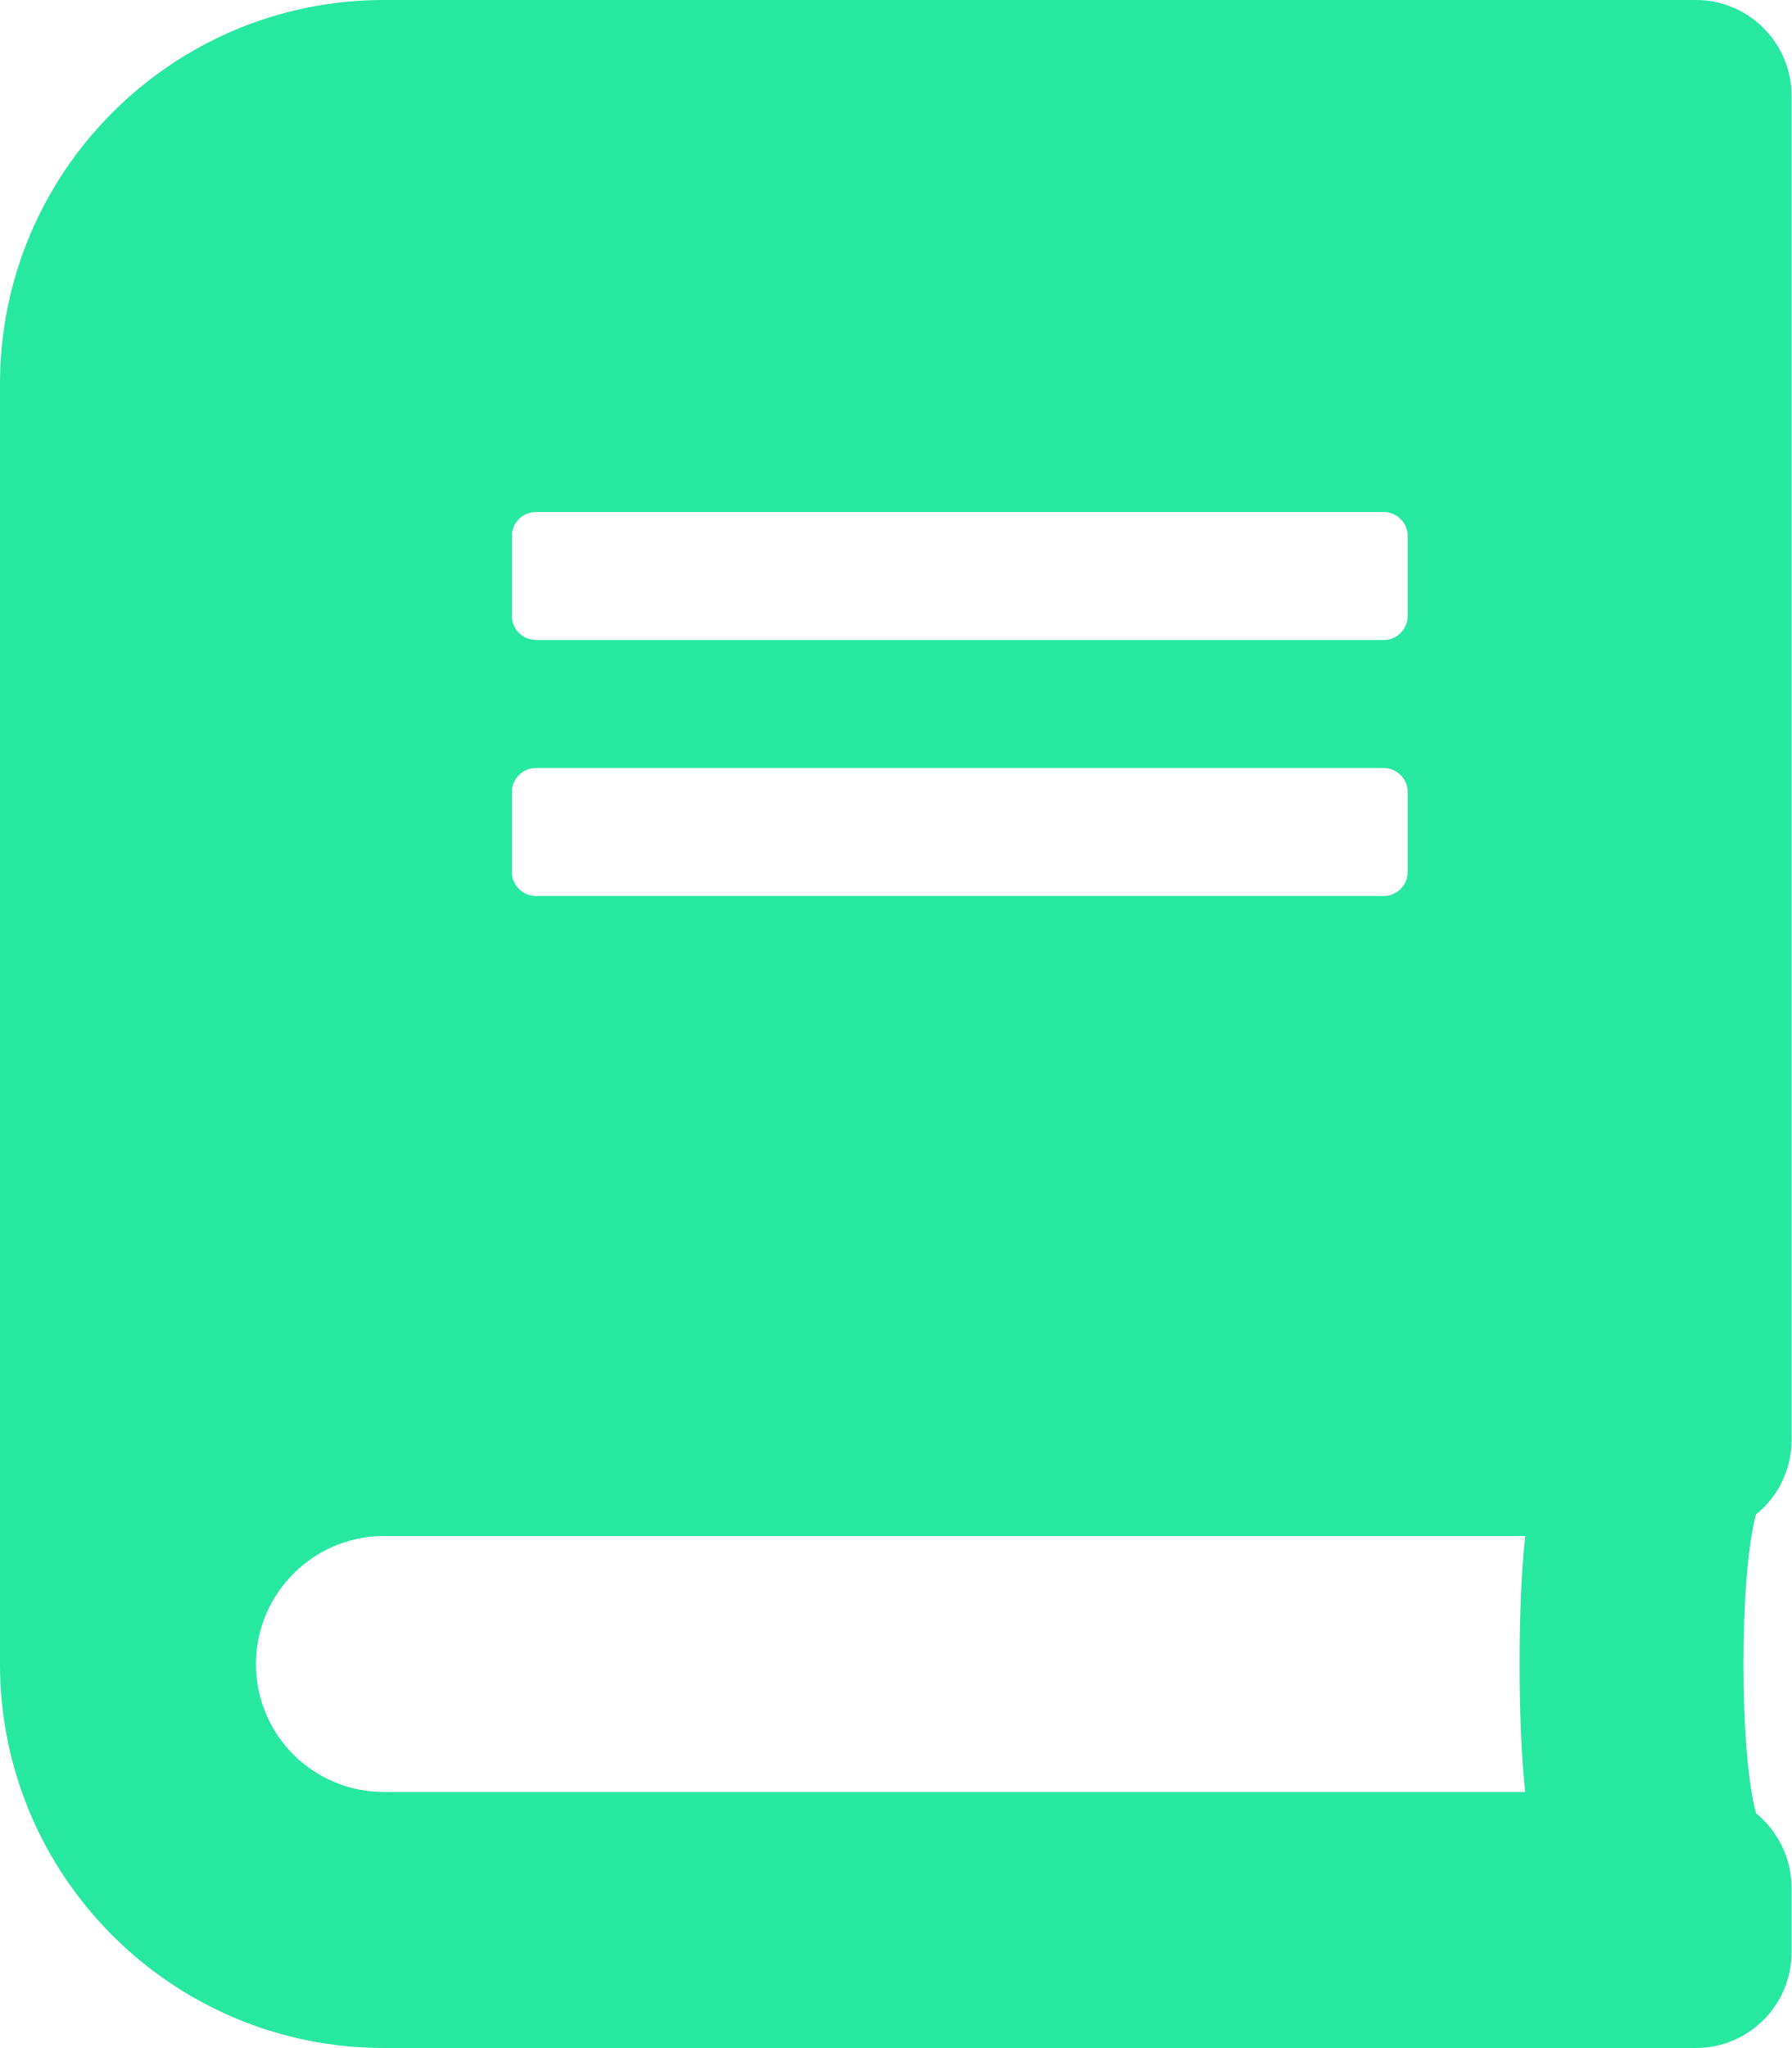
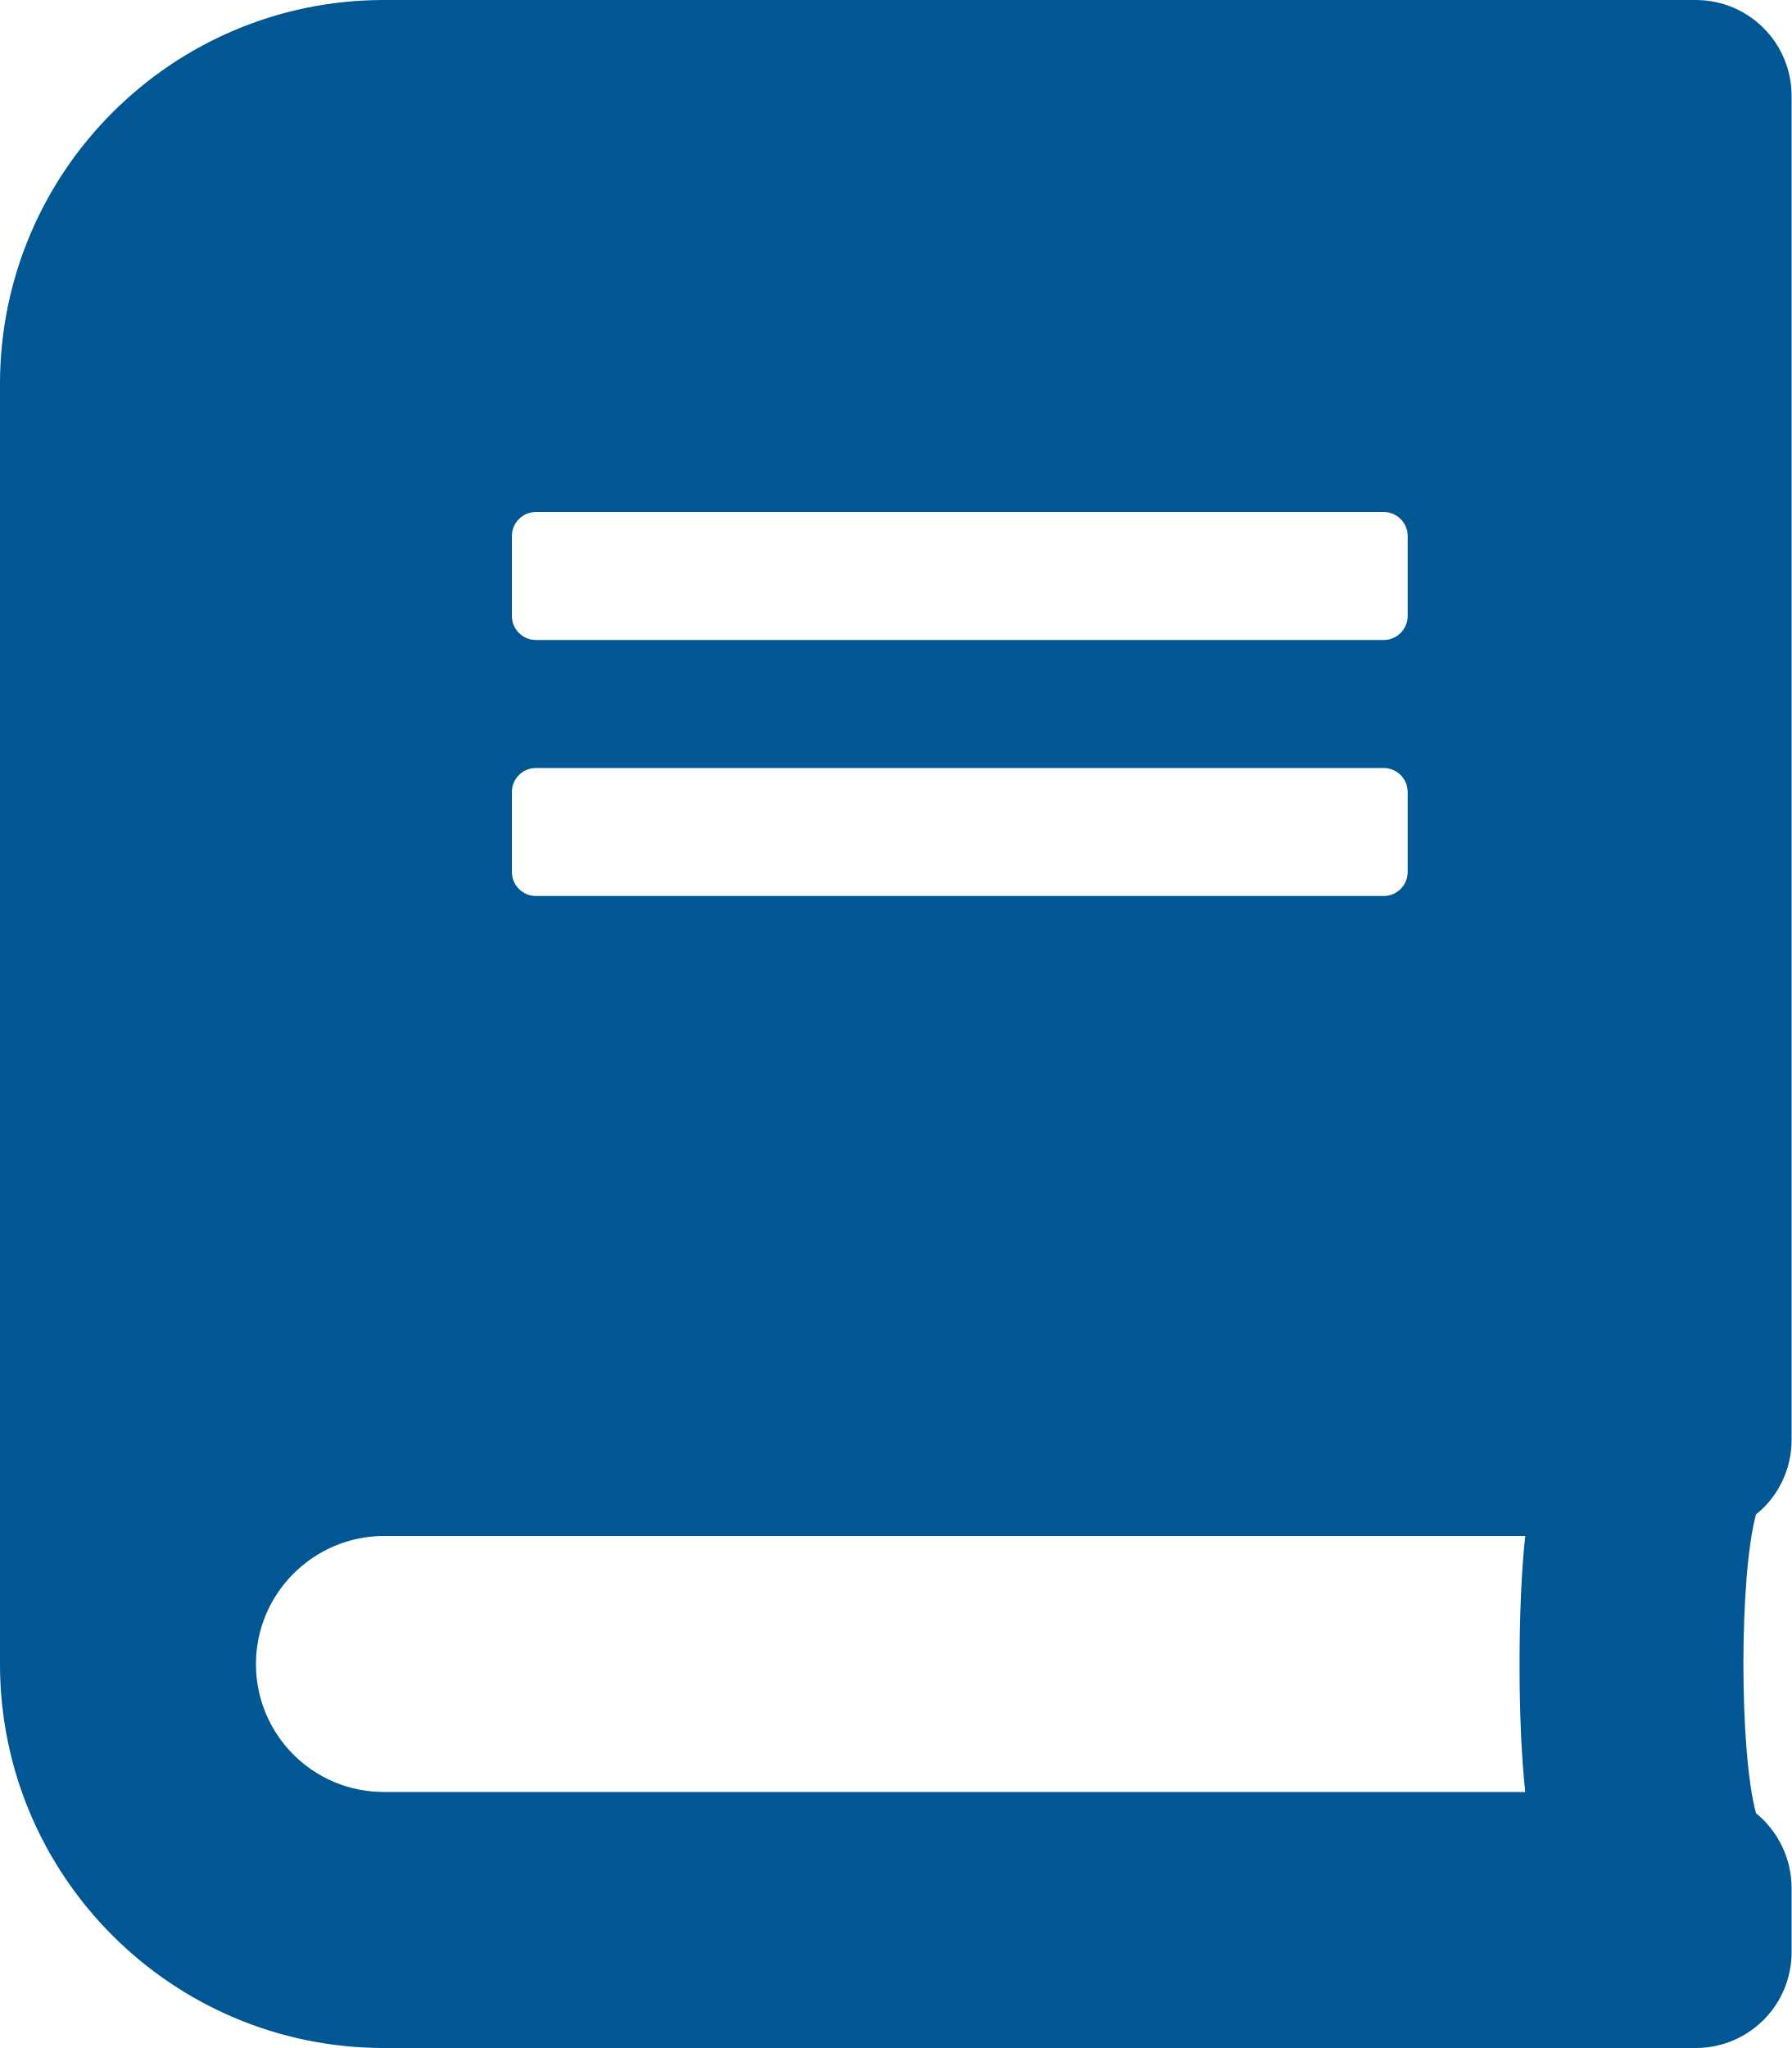
- <svg xmlns="http://www.w3.org/2000/svg" aria-hidden="true" focusable="false" data-prefix="fas" data-icon="book" class="svg-inline--fa fa-book fa-w-14" role="img" viewBox="0 0 448 512" style="&#10;    color: #26E8A0;&#10;">
+ <svg xmlns="http://www.w3.org/2000/svg" aria-hidden="true" focusable="false" data-prefix="fas" data-icon="book" class="svg-inline--fa fa-book fa-w-14" role="img" viewBox="0 0 448 512" style="&#10;    color: #005793;&#10;">
  <path fill="currentColor" d="M448 360V24c0-13.3-10.7-24-24-24H96C43 0 0 43 0 96v320c0 53 43 96 96 96h328c13.3 0 24-10.7 24-24v-16c0-7.5-3.5-14.3-8.9-18.7-4.2-15.4-4.2-59.3 0-74.7 5.4-4.3 8.9-11.1 8.9-18.6zM128 134c0-3.3 2.7-6 6-6h212c3.3 0 6 2.7 6 6v20c0 3.3-2.7 6-6 6H134c-3.3 0-6-2.7-6-6v-20zm0 64c0-3.3 2.7-6 6-6h212c3.3 0 6 2.7 6 6v20c0 3.3-2.7 6-6 6H134c-3.3 0-6-2.7-6-6v-20zm253.4 250H96c-17.7 0-32-14.3-32-32 0-17.6 14.4-32 32-32h285.4c-1.9 17.1-1.9 46.9 0 64z" />
</svg>
